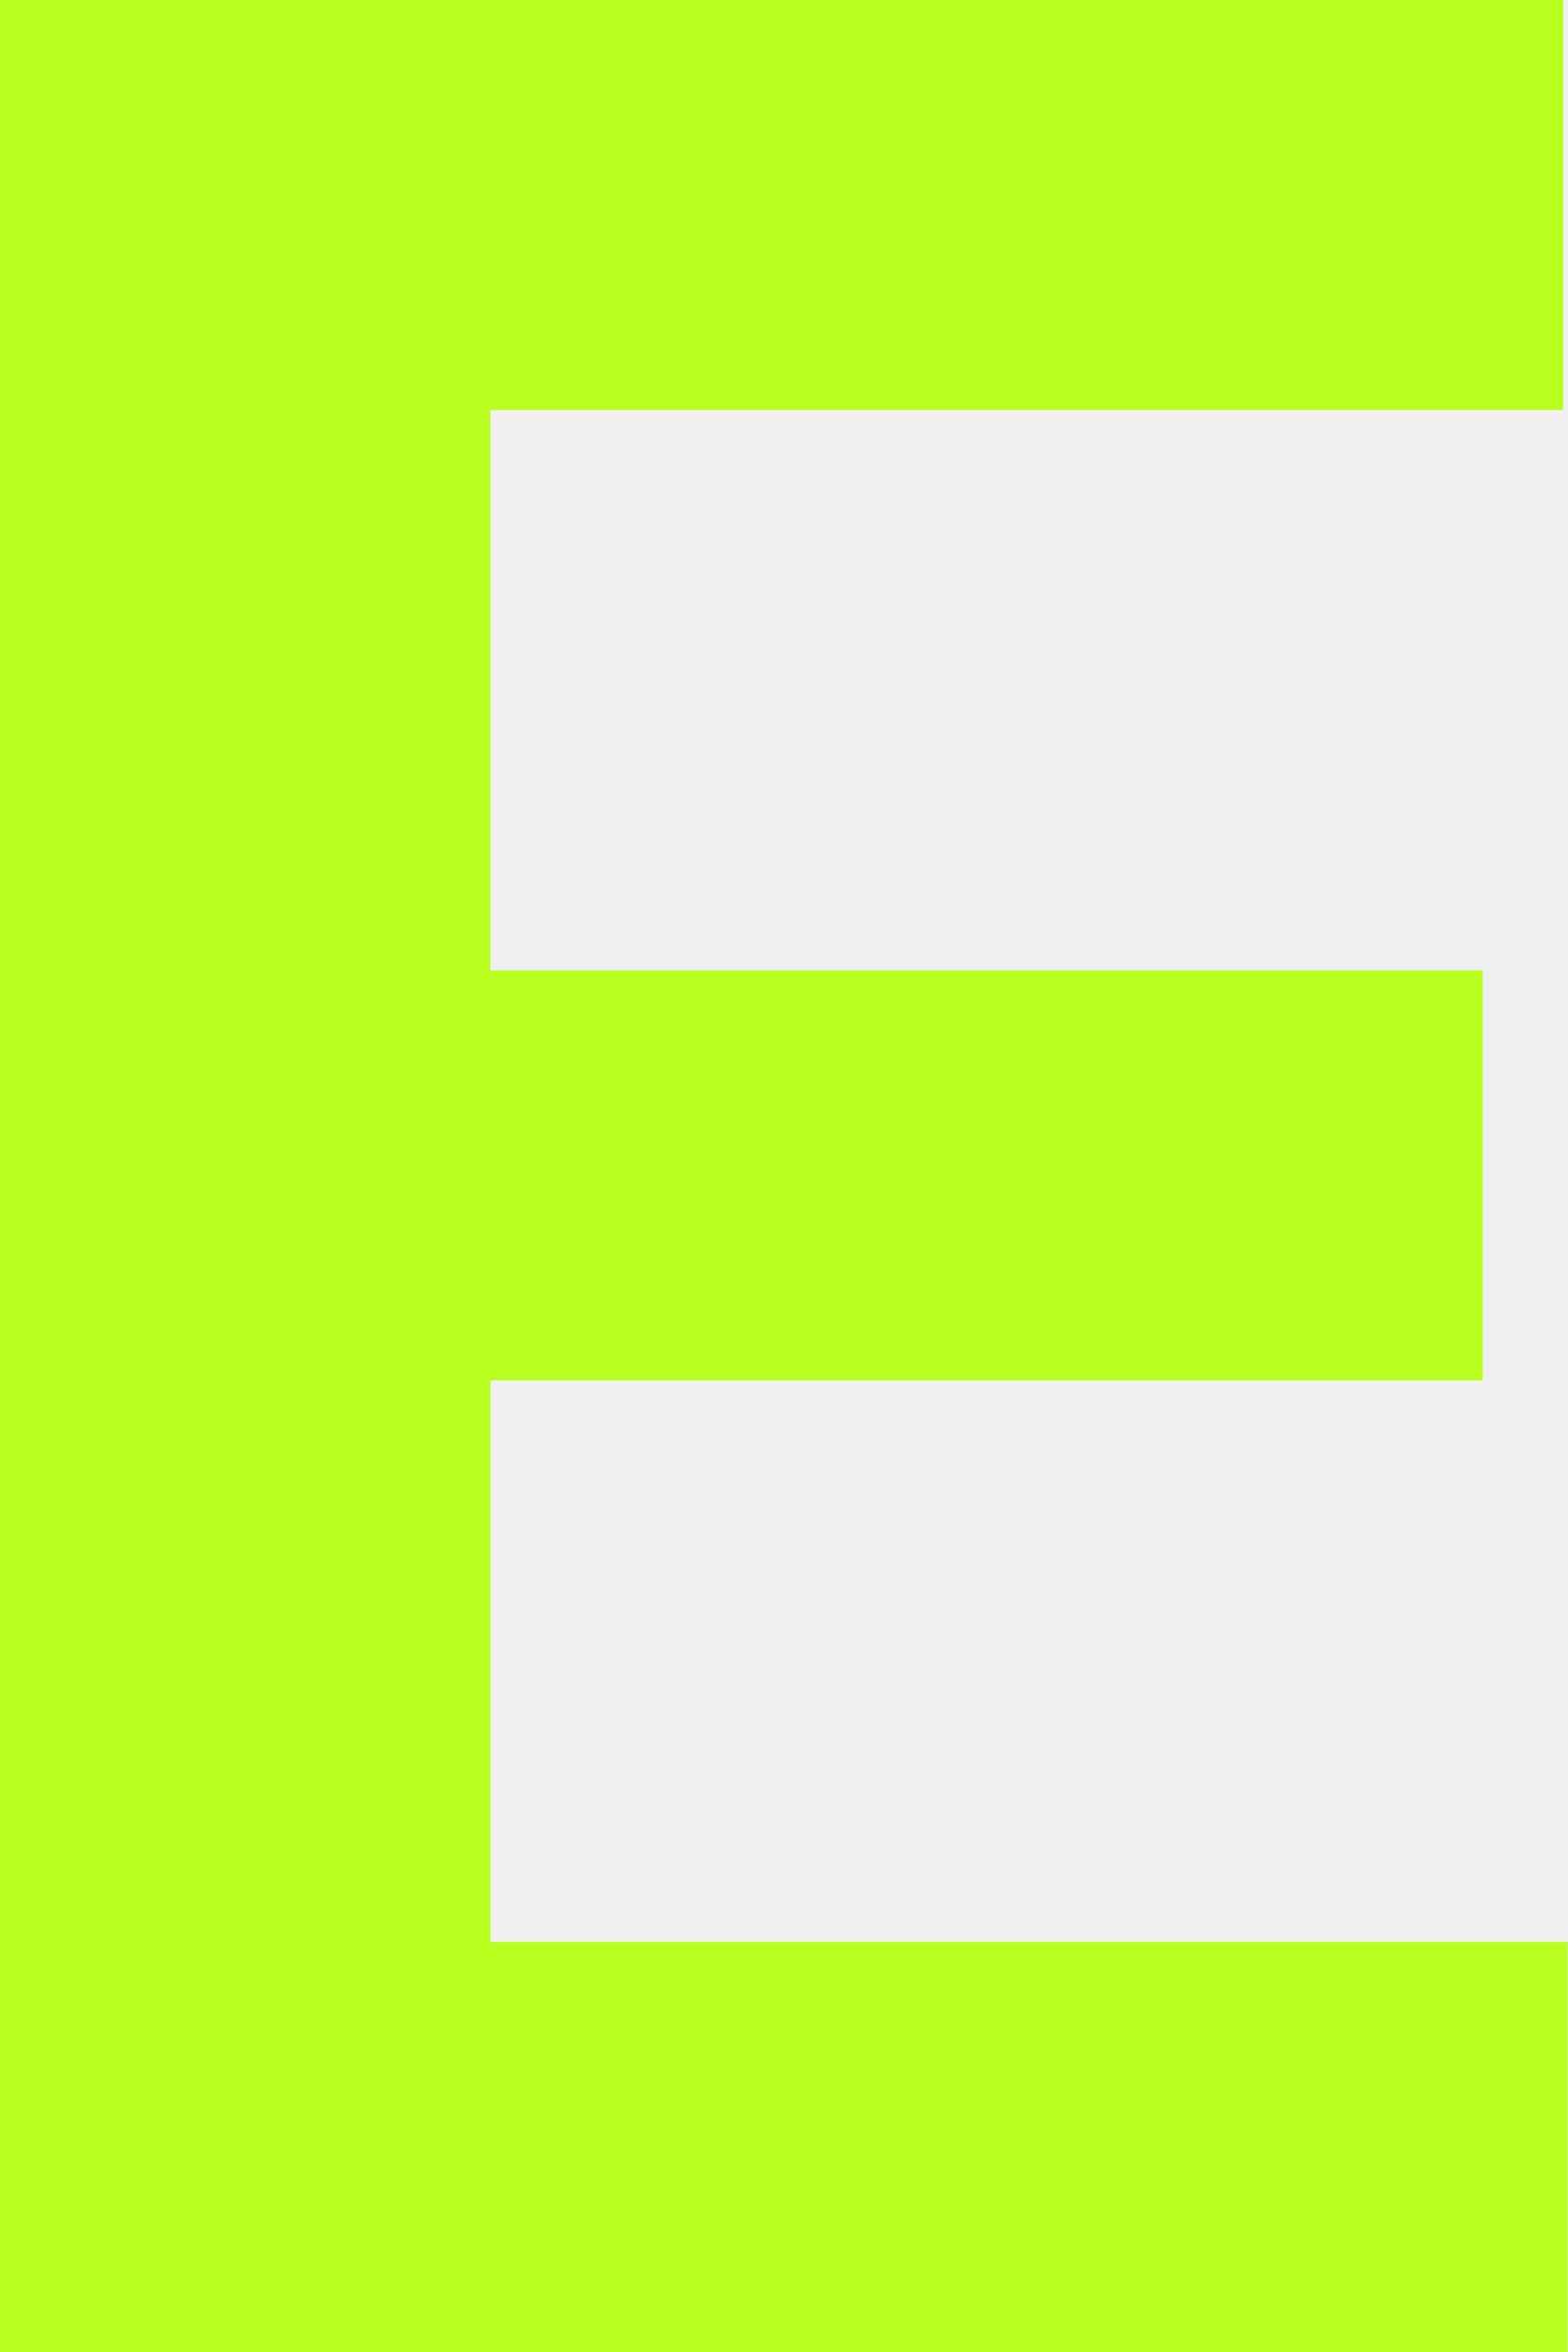
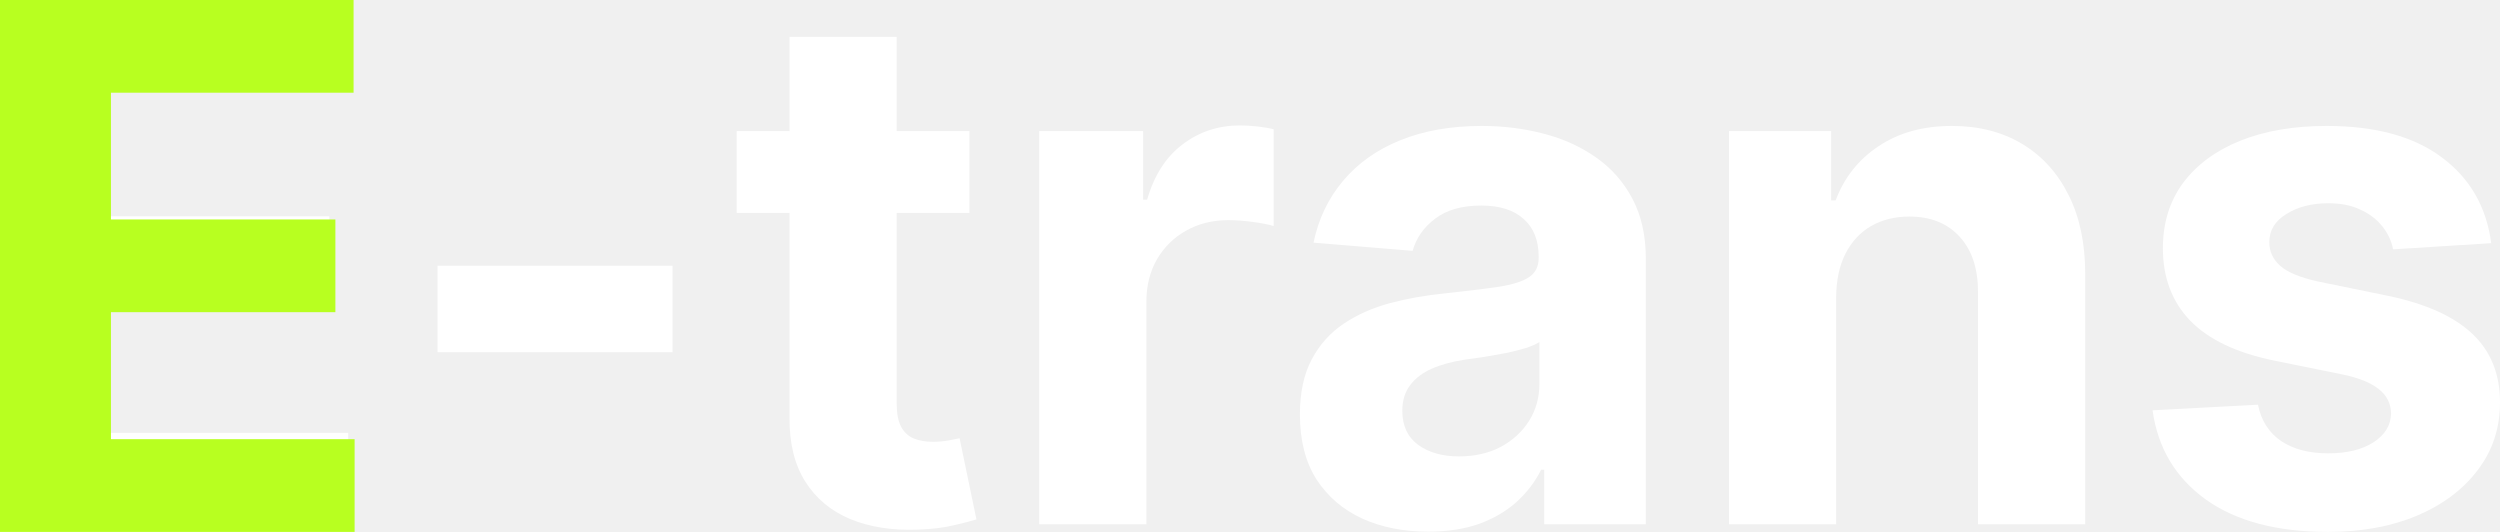
- <svg xmlns="http://www.w3.org/2000/svg" width="20" height="30" viewBox="0 0 20 30" fill="none">
+ <svg xmlns="http://www.w3.org/2000/svg" width="141" height="30" viewBox="0 0 141 30" fill="none">
+   <path d="M0 29.567V0H19.581V5.154H6.144V12.199H18.573V17.353H6.144V24.413H19.638V29.567H0Z" fill="white" />
+   <path d="M37.931 14.986V19.865H24.678V14.986H37.931Z" fill="white" />
+   <path d="M54.674 7.392V12.011H41.549V7.392H54.674ZM44.529 2.079H50.573V22.753C50.573 23.32 50.658 23.763 50.829 24.081C50.999 24.389 51.235 24.605 51.538 24.73C51.85 24.856 52.21 24.918 52.617 24.918C52.9 24.918 53.184 24.894 53.468 24.846C53.752 24.788 53.969 24.745 54.12 24.716L55.071 29.293C54.769 29.389 54.343 29.5 53.794 29.625C53.245 29.759 52.579 29.841 51.794 29.87C50.337 29.928 49.06 29.73 47.962 29.278C46.875 28.826 46.028 28.123 45.423 27.17C44.817 26.218 44.519 25.014 44.529 23.561V2.079Z" fill="white" />
+   <path d="M58.611 29.567V7.392H64.471V11.261H64.698C65.096 9.884 65.763 8.845 66.699 8.142C67.636 7.43 68.714 7.074 69.934 7.074C70.237 7.074 70.563 7.093 70.913 7.132C71.263 7.17 71.571 7.223 71.835 7.291V12.748C71.552 12.661 71.159 12.584 70.658 12.517C70.156 12.45 69.698 12.416 69.281 12.416C68.392 12.416 67.598 12.613 66.898 13.008C66.207 13.393 65.659 13.932 65.252 14.625C64.855 15.318 64.656 16.116 64.656 17.021V29.567H58.611Z" fill="white" />
+   <path d="M80.551 29.986C79.161 29.986 77.921 29.74 76.834 29.249C75.746 28.749 74.885 28.012 74.251 27.04C73.627 26.059 73.315 24.836 73.315 23.373C73.315 22.142 73.537 21.107 73.982 20.27C74.426 19.432 75.032 18.758 75.798 18.248C76.564 17.738 77.434 17.353 78.409 17.093C79.392 16.834 80.424 16.651 81.502 16.545C82.769 16.41 83.791 16.285 84.567 16.169C85.342 16.044 85.905 15.861 86.255 15.621C86.605 15.38 86.78 15.024 86.78 14.553V14.466C86.78 13.552 86.496 12.844 85.929 12.344C85.371 11.843 84.576 11.593 83.545 11.593C82.457 11.593 81.592 11.838 80.948 12.329C80.305 12.81 79.879 13.417 79.671 14.148L74.081 13.686C74.365 12.339 74.923 11.174 75.755 10.193C76.588 9.201 77.661 8.441 78.976 7.911C80.3 7.372 81.833 7.103 83.573 7.103C84.784 7.103 85.943 7.247 87.05 7.536C88.166 7.825 89.154 8.272 90.015 8.879C90.885 9.485 91.571 10.265 92.073 11.217C92.574 12.161 92.825 13.292 92.825 14.61V29.567H87.092V26.492H86.922C86.572 27.185 86.104 27.796 85.517 28.325C84.931 28.845 84.226 29.254 83.403 29.552C82.58 29.841 81.629 29.986 80.551 29.986ZM82.282 25.741C83.171 25.741 83.957 25.563 84.638 25.207C85.319 24.841 85.853 24.35 86.241 23.734C86.629 23.118 86.823 22.421 86.823 21.641V19.288C86.633 19.413 86.373 19.528 86.042 19.634C85.721 19.73 85.356 19.822 84.95 19.909C84.543 19.986 84.136 20.058 83.73 20.125C83.323 20.183 82.954 20.236 82.623 20.284C81.913 20.39 81.294 20.558 80.764 20.789C80.234 21.02 79.823 21.333 79.529 21.728C79.236 22.113 79.09 22.594 79.09 23.171C79.09 24.009 79.388 24.649 79.984 25.091C80.589 25.524 81.355 25.741 82.282 25.741Z" fill="white" />
+   <path d="M103.559 16.747V29.567H97.514V7.392H103.275V11.304H103.53C104.013 10.014 104.822 8.994 105.957 8.243C107.092 7.483 108.468 7.103 110.086 7.103C111.599 7.103 112.919 7.44 114.044 8.114C115.17 8.787 116.045 9.75 116.669 11.001C117.294 12.242 117.606 13.725 117.606 15.447V29.567H111.561V16.545C111.571 15.188 111.23 14.129 110.54 13.369C109.849 12.599 108.898 12.214 107.688 12.214C106.874 12.214 106.155 12.392 105.531 12.748C104.916 13.104 104.434 13.624 104.084 14.307C103.743 14.981 103.568 15.794 103.559 16.747Z" fill="white" />
+   <path d="M140.503 13.715L134.97 14.062C134.875 13.58 134.672 13.147 134.36 12.762C134.047 12.368 133.636 12.055 133.125 11.824C132.624 11.583 132.023 11.463 131.323 11.463C130.387 11.463 129.597 11.665 128.954 12.069C128.31 12.464 127.989 12.993 127.989 13.657C127.989 14.187 128.197 14.634 128.613 15C129.029 15.366 129.743 15.659 130.756 15.881L134.7 16.689C136.819 17.132 138.399 17.844 139.439 18.826C140.48 19.808 141 21.097 141 22.695C141 24.148 140.579 25.424 139.737 26.521C138.905 27.618 137.76 28.474 136.303 29.09C134.856 29.697 133.187 30 131.295 30C128.41 30 126.111 29.389 124.399 28.166C122.696 26.935 121.698 25.26 121.405 23.142L127.35 22.825C127.53 23.72 127.965 24.403 128.656 24.875C129.346 25.337 130.231 25.568 131.309 25.568C132.368 25.568 133.22 25.361 133.863 24.947C134.516 24.524 134.847 23.98 134.856 23.316C134.847 22.758 134.615 22.3 134.161 21.944C133.707 21.578 133.007 21.299 132.061 21.107L128.287 20.342C126.158 19.909 124.574 19.158 123.533 18.09C122.502 17.021 121.987 15.659 121.987 14.004C121.987 12.579 122.365 11.352 123.122 10.322C123.888 9.293 124.962 8.499 126.343 7.94C127.733 7.382 129.36 7.103 131.224 7.103C133.976 7.103 136.143 7.695 137.722 8.879C139.312 10.063 140.239 11.675 140.503 13.715Z" fill="white" />
  <path d="M0 30V0H19.942V5.229H6.257V12.378H18.916V17.607H6.257V24.77H20V30H0Z" fill="#B8FF20" />
</svg>
